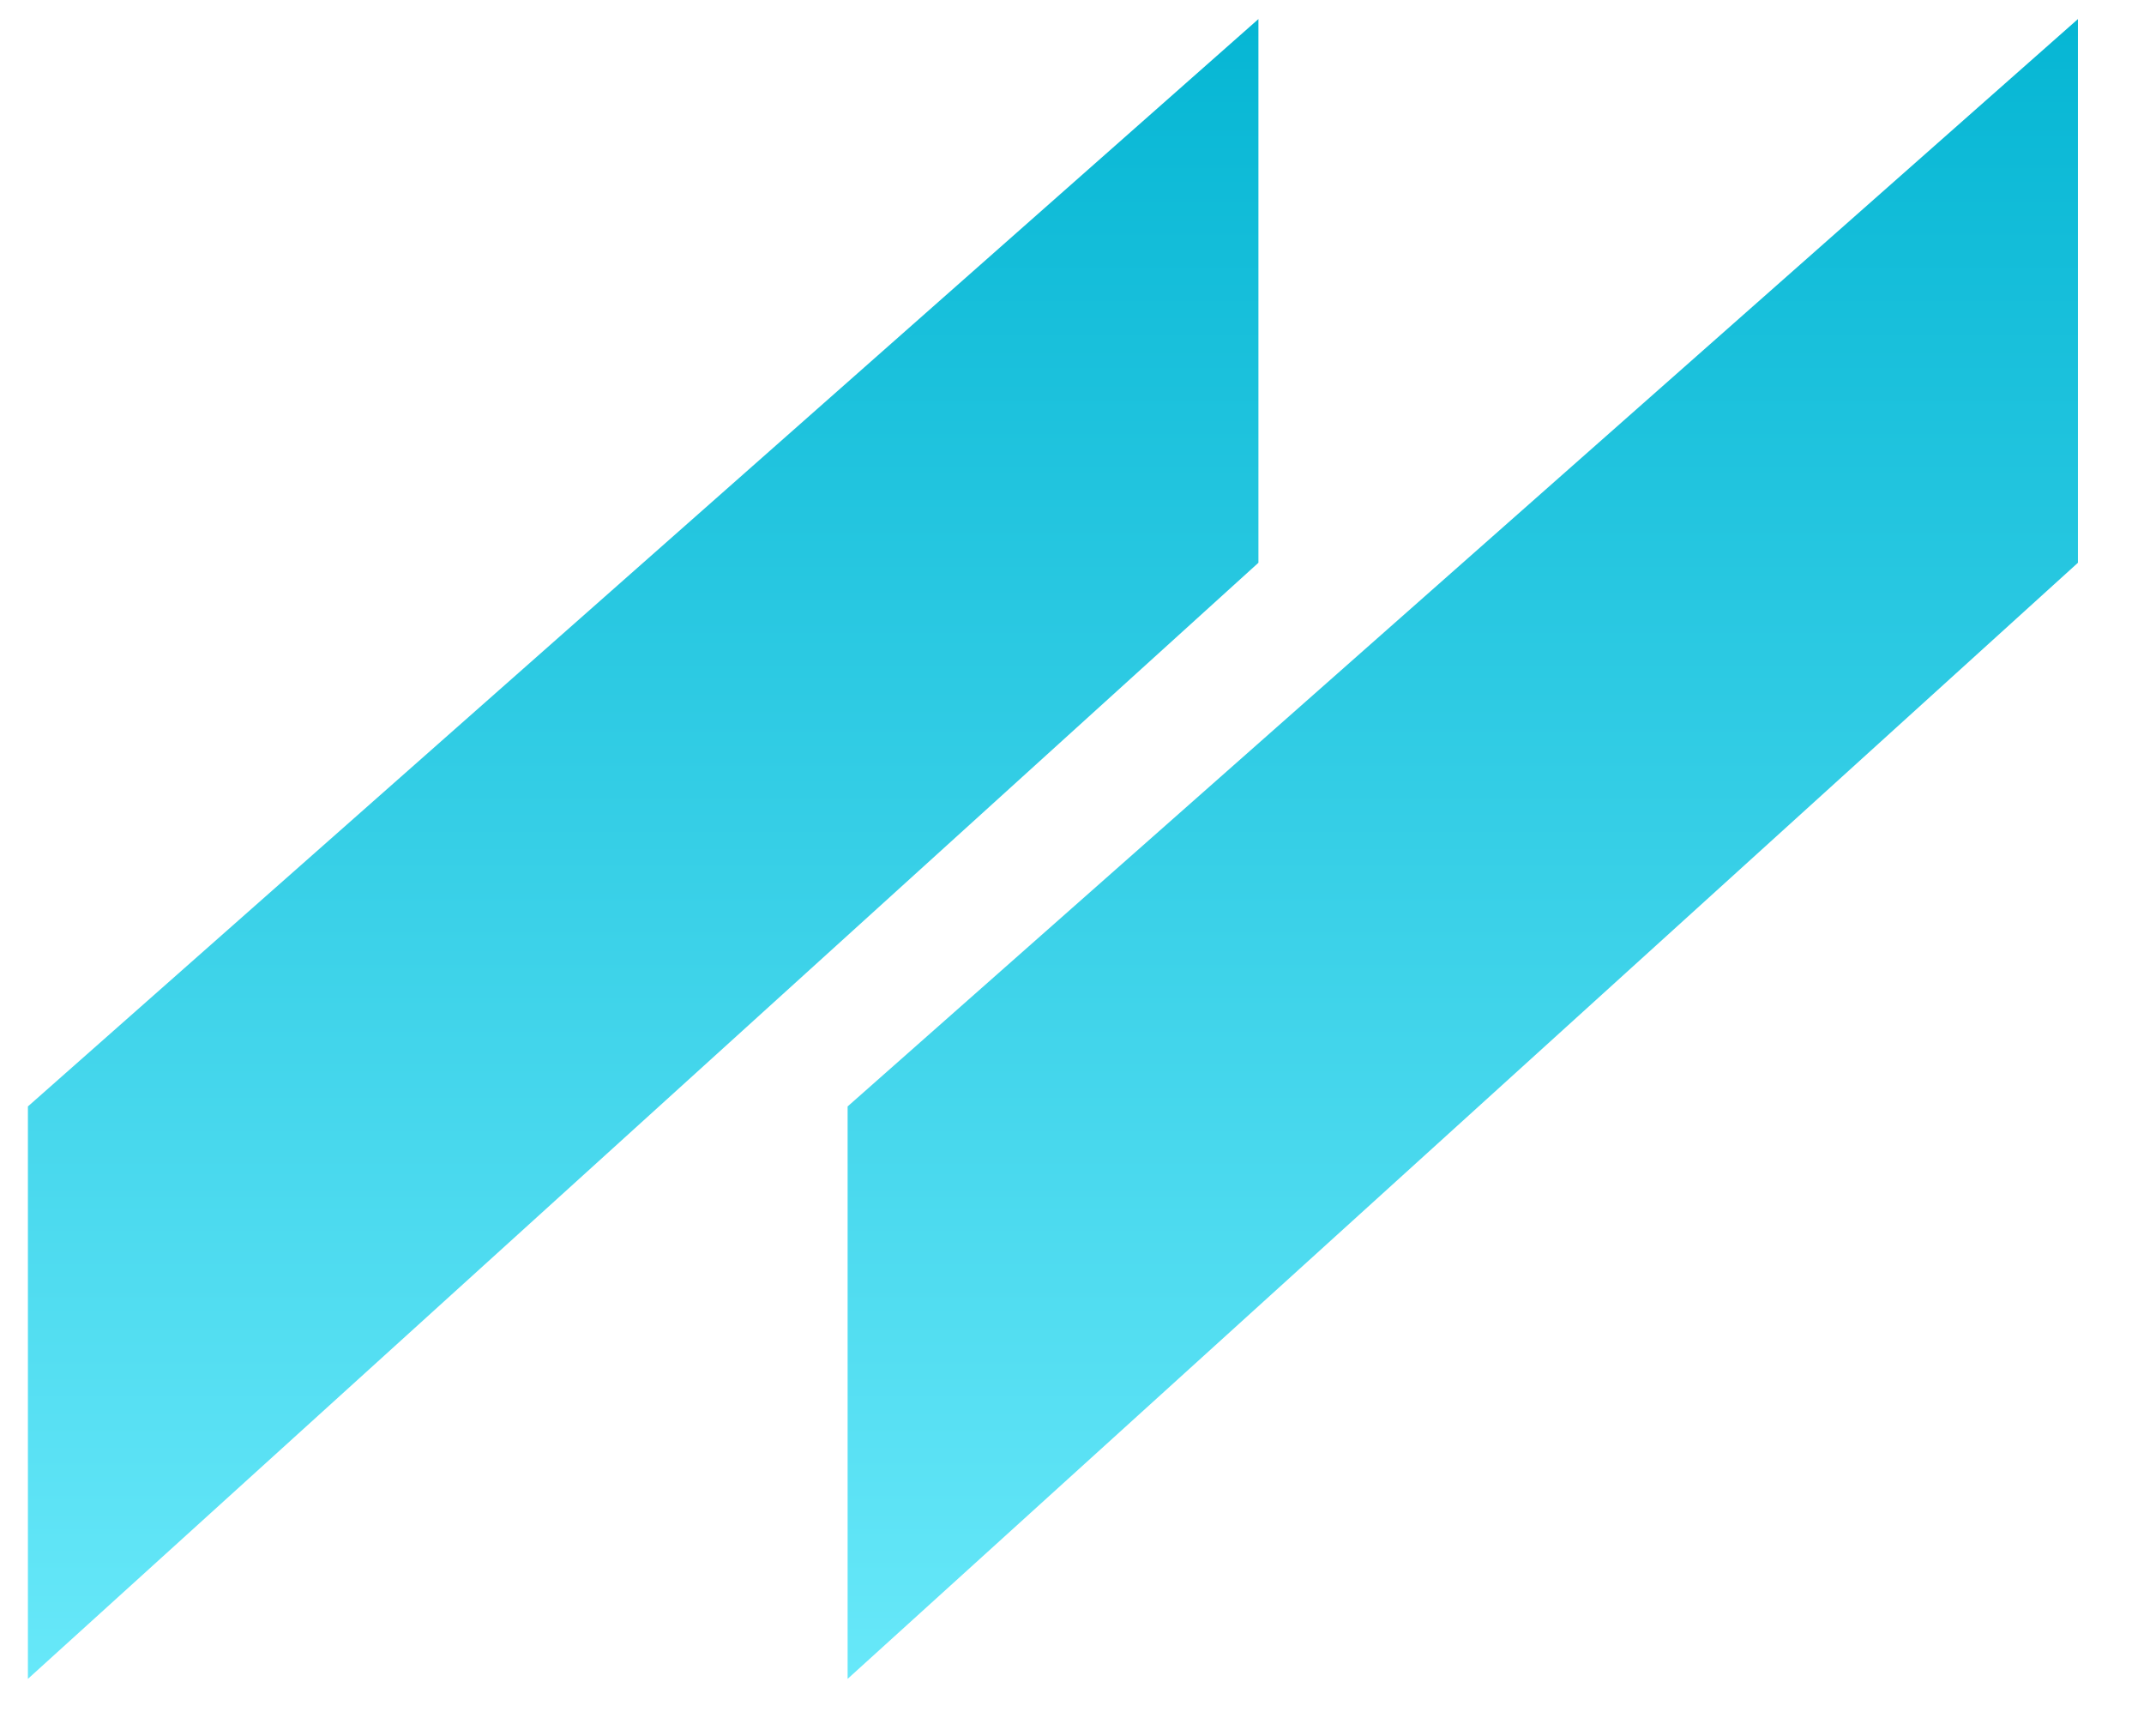
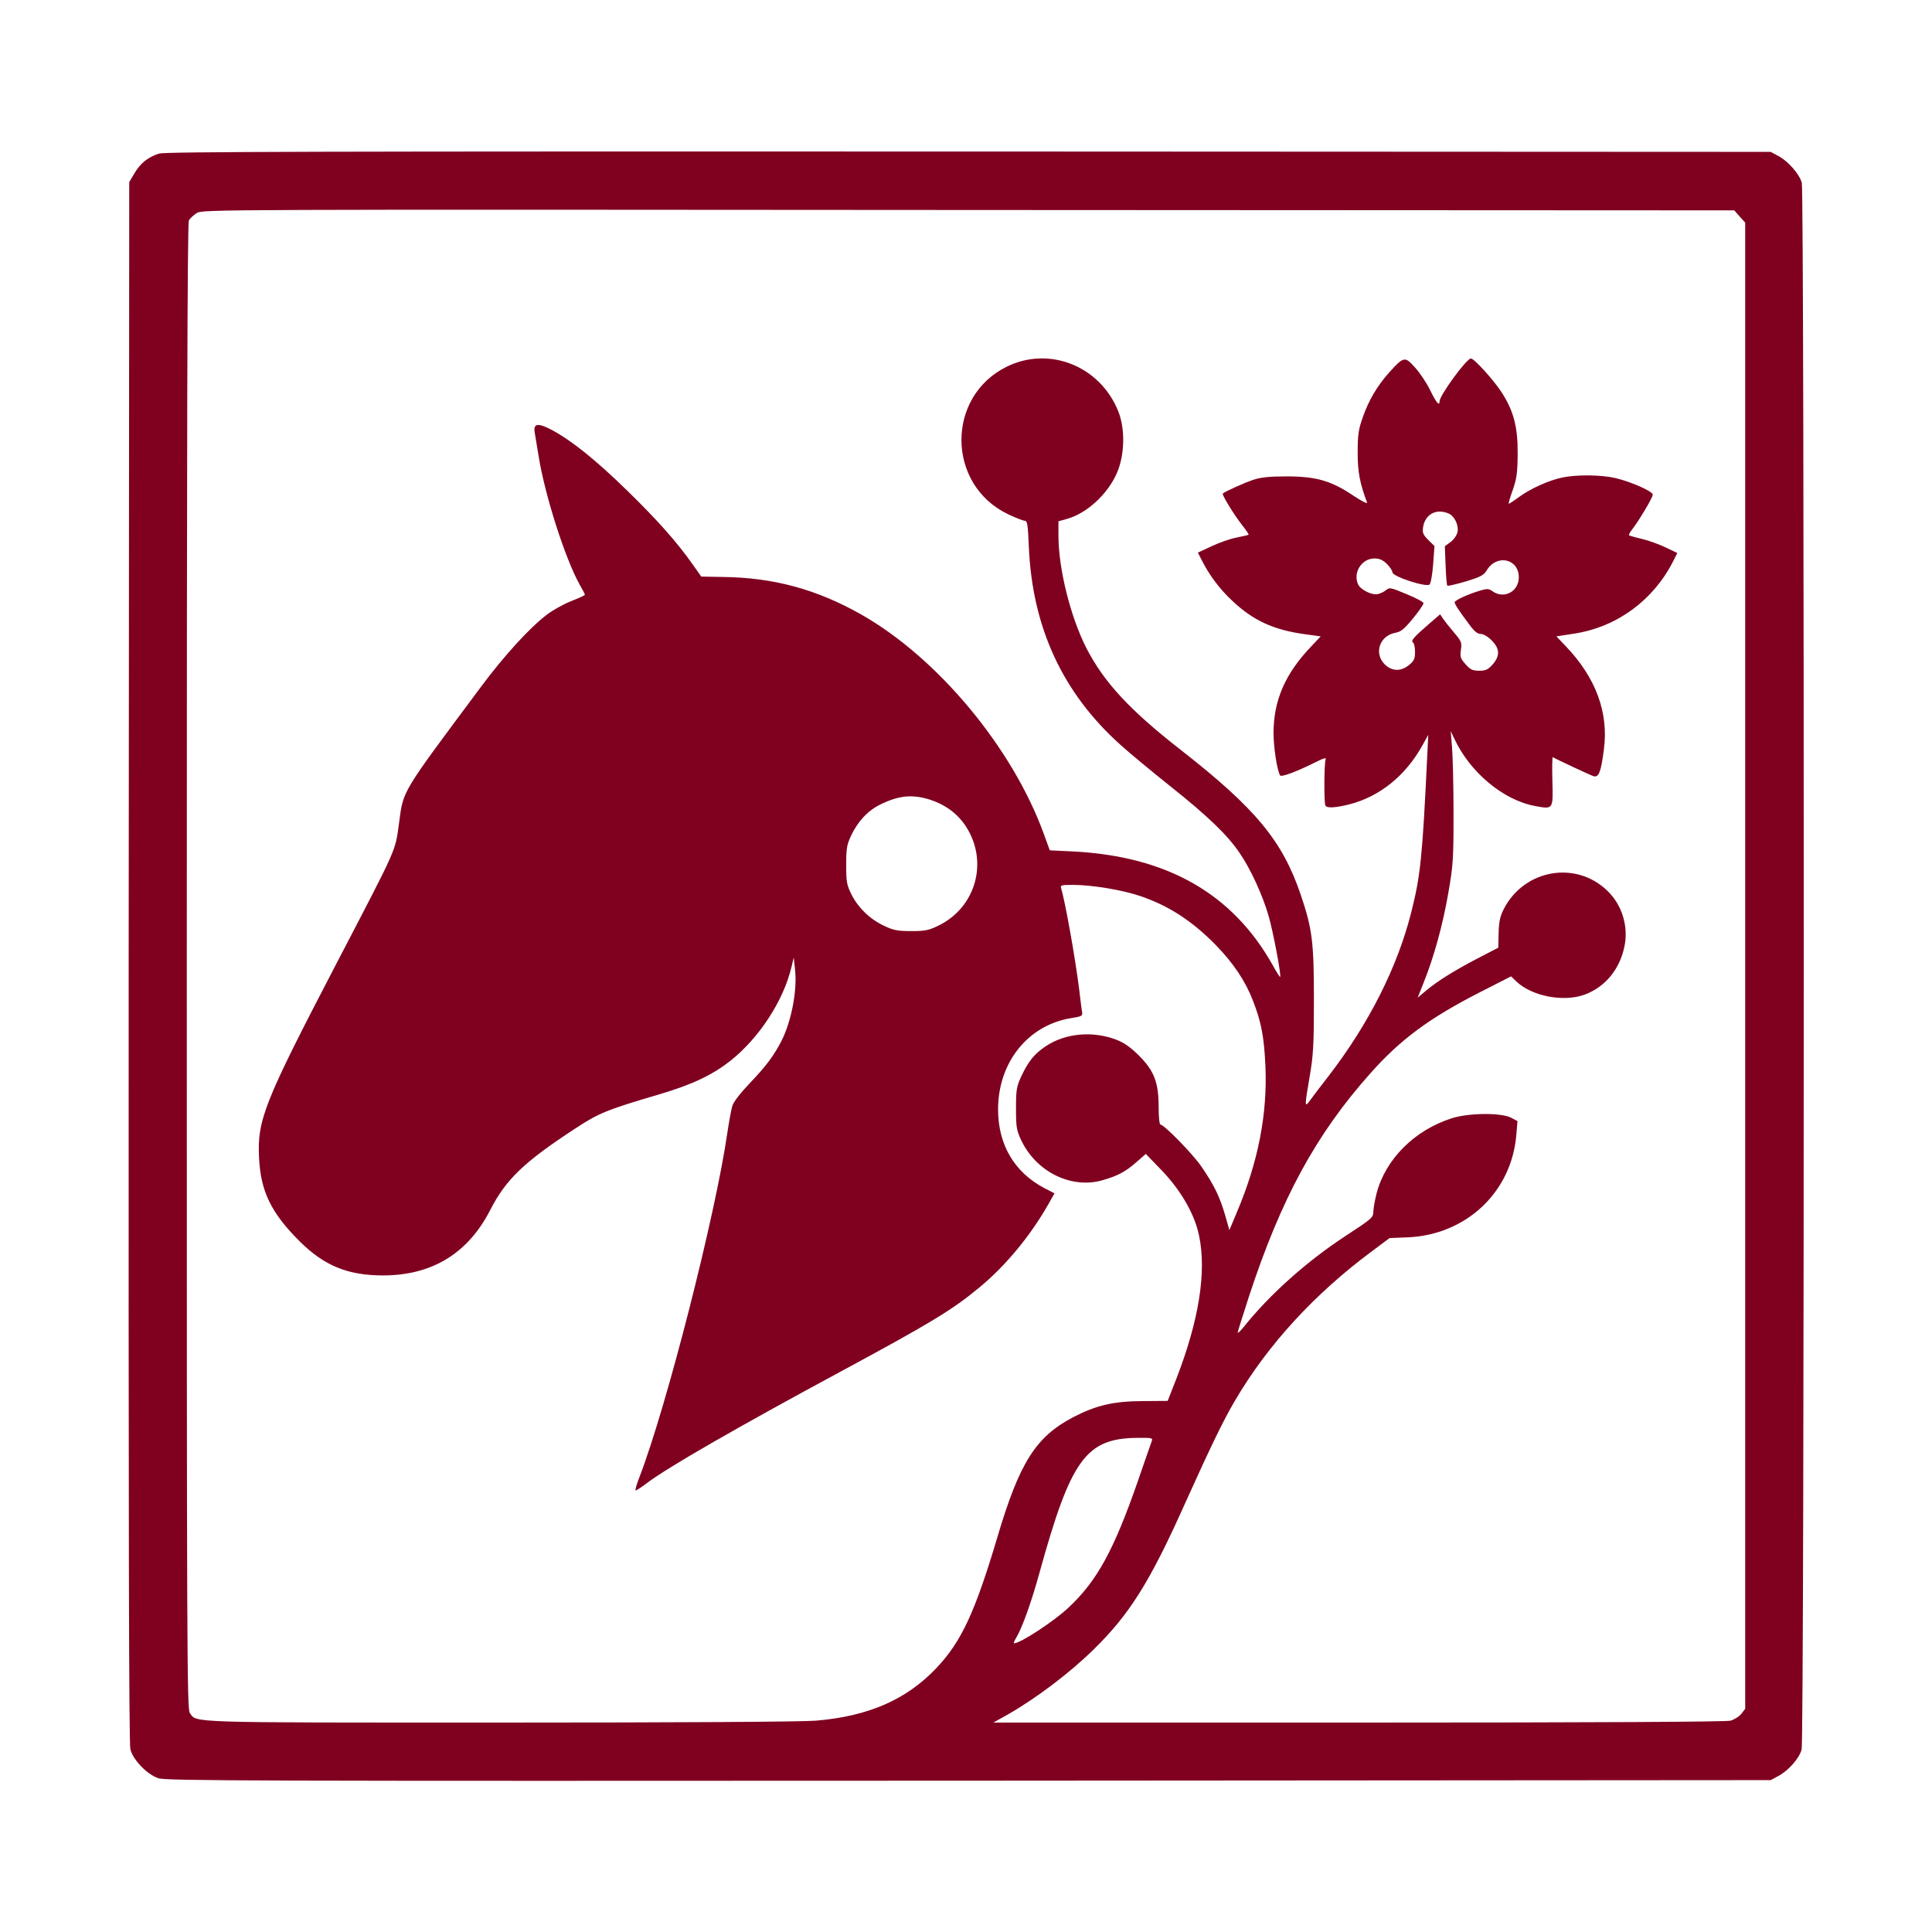
- <svg xmlns="http://www.w3.org/2000/svg" xmlns:xlink="http://www.w3.org/1999/xlink" version="1.1" preserveAspectRatio="xMidYMid meet" viewBox="344.564 330.278 111.737 91.218" width="53.87" height="43.61">
-   <defs>
-     <path d="M453.3 331.28L453.3 359.85L388.64 418.5L388.64 388.42L453.3 331.28Z" id="aFZf6T5ED" />
-     <linearGradient id="gradientb2ThqnP5Op" gradientUnits="userSpaceOnUse" x1="420.97" y1="331.28" x2="420.97" y2="418.5">
-       <stop style="stop-color: #06b6d4;stop-opacity: 1" offset="0%" />
-       <stop style="stop-color: #67e8f9;stop-opacity: 1" offset="100%" />
-     </linearGradient>
-     <path d="M410.23 331.28L410.23 359.85L345.56 418.5L345.56 388.42L410.23 331.28Z" id="a9fehgwfM" />
-     <linearGradient id="gradientk1wNV9Ostb" gradientUnits="userSpaceOnUse" x1="377.89" y1="331.28" x2="377.89" y2="418.5">
-       <stop style="stop-color: #06b6d4;stop-opacity: 1" offset="0%" />
-       <stop style="stop-color: #67e8f9;stop-opacity: 1" offset="100%" />
-     </linearGradient>
-   </defs>
-   <g>
-     <g>
-       <use xlink:href="#aFZf6T5ED" opacity="1" fill="url(#gradientb2ThqnP5Op)" />
-     </g>
-     <g>
-       <use xlink:href="#a9fehgwfM" opacity="1" fill="url(#gradientk1wNV9Ostb)" />
-     </g>
+ <svg xmlns="http://www.w3.org/2000/svg" version="1.0" width="55pt" height="55pt" viewBox="0 0 1024 1024" preserveAspectRatio="xMidYMid meet">
+   <g transform="translate(0,1024) scale(0.1,-0.1)" fill="#800020" stroke="none">
+     <path d="M843 9426 c-59 -19 -99 -51 -130 -104 l-28 -47 -3 -4134 c-1 -2924 1 -4145 9 -4173 15 -57 89 -133 148 -153 42 -14 474 -15 4296 -13 l4250 3 41 22 c54 29 110 93 123 140 15 51 15 8252 1 8304 -13 47 -72 114 -124 142 l-41 22 -4250 2 c-3469 1 -4258 -1 -4292 -11z m8378 -334 l29 -32 0 -3939 0 -3938 -20 -26 c-12 -15 -38 -31 -58 -37 -25 -6 -677 -10 -1972 -10 l-1935 0 77 43 c152 87 329 221 455 345 189 185 297 356 481 767 138 306 205 445 268 552 173 295 421 565 724 790 l95 71 100 4 c309 15 548 242 572 545 l6 71 -34 18 c-53 27 -223 26 -314 -3 -198 -63 -352 -217 -399 -399 -9 -34 -16 -77 -17 -95 0 -32 -7 -38 -143 -127 -210 -137 -408 -314 -548 -490 -16 -19 -28 -30 -28 -25 0 5 27 90 59 189 171 522 356 862 645 1186 159 179 312 292 580 429 l165 84 28 -27 c83 -79 252 -111 364 -69 108 41 184 134 209 255 22 106 -13 220 -90 294 -166 162 -439 115 -548 -93 -21 -40 -27 -66 -29 -129 l-2 -79 -108 -56 c-128 -67 -211 -119 -274 -171 l-45 -38 32 81 c55 137 101 305 130 472 26 149 28 179 28 425 0 146 -4 303 -8 350 l-7 85 20 -42 c83 -177 259 -324 427 -355 97 -18 96 -19 92 132 -2 72 -1 129 2 127 22 -13 200 -96 216 -101 28 -8 40 23 55 143 26 195 -44 381 -203 547 l-49 51 103 16 c223 37 413 178 517 384 l21 42 -63 30 c-35 17 -92 37 -126 45 -35 8 -65 17 -67 19 -2 2 5 16 16 30 35 44 110 170 110 185 0 18 -114 68 -197 88 -78 18 -206 19 -283 3 -71 -15 -169 -59 -230 -104 -26 -19 -50 -35 -53 -35 -3 0 6 33 21 73 21 61 25 91 26 192 1 141 -21 227 -86 327 -44 67 -145 178 -162 178 -23 0 -166 -196 -166 -227 0 -28 -17 -8 -49 57 -18 38 -54 92 -80 121 -55 62 -61 60 -138 -25 -64 -72 -109 -148 -140 -238 -22 -61 -27 -91 -27 -183 -1 -104 12 -169 50 -269 3 -8 -30 8 -73 37 -117 79 -198 102 -353 102 -96 0 -138 -5 -180 -19 -47 -16 -147 -61 -159 -72 -6 -5 59 -112 101 -165 22 -28 38 -52 36 -53 -1 -2 -30 -8 -63 -15 -33 -6 -93 -27 -133 -46 l-73 -34 22 -43 c40 -79 96 -153 162 -214 110 -103 216 -152 380 -175 l87 -12 -53 -56 c-136 -143 -197 -285 -197 -456 0 -77 19 -200 35 -225 6 -10 87 20 179 66 52 26 67 31 62 18 -8 -22 -9 -231 -1 -244 9 -14 49 -12 124 6 163 41 301 152 391 315 l30 54 -5 -105 c-26 -545 -36 -641 -85 -835 -73 -290 -224 -590 -438 -868 -43 -55 -87 -113 -99 -130 -29 -40 -29 -32 -1 130 19 112 22 163 22 408 0 305 -9 373 -70 553 -97 286 -239 457 -634 766 -272 212 -408 359 -502 541 -84 165 -148 420 -148 595 l0 77 46 13 c104 29 214 130 263 241 43 97 46 240 6 334 -98 237 -366 342 -590 231 -322 -159 -318 -625 7 -781 40 -19 80 -35 89 -35 14 0 17 -19 22 -137 18 -428 179 -776 486 -1051 47 -43 165 -140 261 -217 198 -157 306 -261 369 -354 60 -87 124 -228 155 -336 24 -83 68 -316 61 -323 -1 -2 -19 25 -38 60 -213 381 -560 579 -1057 605 l-126 6 -33 91 c-167 456 -563 931 -968 1160 -236 133 -463 195 -734 198 l-112 2 -46 65 c-84 119 -187 235 -347 391 -165 161 -294 265 -399 321 -74 39 -99 35 -91 -13 3 -18 13 -78 22 -133 34 -206 140 -536 215 -671 16 -28 29 -53 29 -56 0 -4 -32 -18 -70 -33 -39 -15 -97 -47 -129 -71 -91 -68 -229 -219 -353 -386 -421 -565 -410 -546 -432 -713 -23 -164 -1 -115 -338 -762 -377 -724 -415 -819 -405 -1018 8 -179 64 -294 216 -445 130 -129 255 -180 441 -180 260 0 451 117 569 348 82 160 178 253 449 430 126 83 172 101 447 182 173 51 281 102 378 179 152 121 280 318 322 496 l12 50 7 -65 c12 -109 -19 -271 -71 -375 -41 -80 -81 -134 -168 -225 -48 -50 -87 -100 -93 -120 -6 -19 -18 -84 -27 -145 -63 -435 -321 -1447 -465 -1822 -16 -40 -25 -73 -21 -73 4 0 32 18 62 41 112 84 479 295 1024 589 478 258 591 326 737 447 141 117 270 274 366 443 l31 55 -54 28 c-159 84 -245 230 -245 417 0 247 156 444 383 483 63 10 66 12 62 36 -3 14 -9 67 -15 116 -21 168 -74 465 -96 538 -5 15 2 17 62 17 100 0 265 -27 360 -60 149 -51 272 -131 396 -257 95 -97 159 -193 199 -297 45 -116 59 -193 66 -347 11 -253 -38 -506 -150 -771 l-41 -98 -23 81 c-28 96 -59 160 -126 257 -47 68 -198 222 -217 222 -5 0 -9 42 -9 93 0 130 -24 192 -105 273 -45 44 -77 67 -121 84 -125 47 -268 34 -372 -35 -60 -40 -92 -79 -130 -160 -25 -54 -28 -71 -28 -170 0 -98 3 -116 27 -167 79 -169 267 -262 433 -213 80 23 121 45 179 96 l49 43 87 -90 c100 -105 172 -230 195 -342 41 -192 0 -451 -121 -762 l-45 -115 -132 -1 c-156 -1 -246 -22 -368 -85 -199 -104 -285 -240 -402 -634 -119 -400 -191 -555 -322 -694 -159 -169 -362 -258 -642 -281 -79 -6 -708 -10 -1680 -10 -1675 0 -1599 -2 -1637 51 -15 22 -16 337 -16 3957 0 2760 3 3939 11 3953 5 11 25 29 42 40 32 19 86 19 4090 16 l4059 -2 29 -33z m-1547 -1572 c34 -12 59 -63 51 -101 -4 -16 -20 -40 -37 -52 l-30 -22 4 -102 c2 -56 6 -104 9 -107 3 -3 46 7 97 22 79 24 96 33 112 59 53 88 170 62 170 -37 0 -75 -78 -117 -139 -74 -20 14 -29 15 -65 4 -65 -19 -136 -52 -136 -62 0 -11 23 -45 79 -120 25 -34 42 -48 59 -48 14 0 38 -14 58 -34 44 -44 45 -83 5 -128 -24 -27 -36 -33 -71 -33 -35 0 -47 6 -72 34 -27 30 -30 39 -25 76 6 39 3 46 -36 92 -23 27 -49 60 -58 73 l-16 24 -59 -51 c-80 -69 -98 -90 -85 -98 6 -3 11 -26 11 -50 0 -36 -5 -48 -31 -69 -43 -36 -91 -35 -130 3 -58 59 -27 151 56 167 30 5 48 20 94 76 31 38 56 74 56 81 0 6 -40 28 -90 48 -89 37 -89 37 -113 18 -14 -10 -36 -19 -49 -19 -32 0 -80 26 -93 49 -32 62 15 141 85 141 27 0 44 -8 66 -29 16 -16 29 -36 29 -44 0 -23 180 -81 197 -65 7 8 15 54 19 108 l7 96 -33 32 c-28 29 -32 38 -27 70 11 65 67 97 131 72z m-2746 -1518 c83 -27 147 -74 192 -143 120 -186 53 -428 -146 -525 -51 -25 -71 -29 -144 -29 -71 0 -94 4 -142 27 -76 35 -138 95 -174 165 -26 53 -29 67 -29 158 0 87 3 107 26 156 36 76 89 133 155 165 98 48 168 55 262 26z m1177 -3399 c-4 -10 -37 -106 -74 -213 -128 -368 -217 -530 -368 -671 -79 -74 -255 -189 -289 -189 -3 0 3 15 14 33 32 55 79 187 122 343 166 600 246 711 519 713 75 1 82 -1 76 -16z" />
  </g>
</svg>
